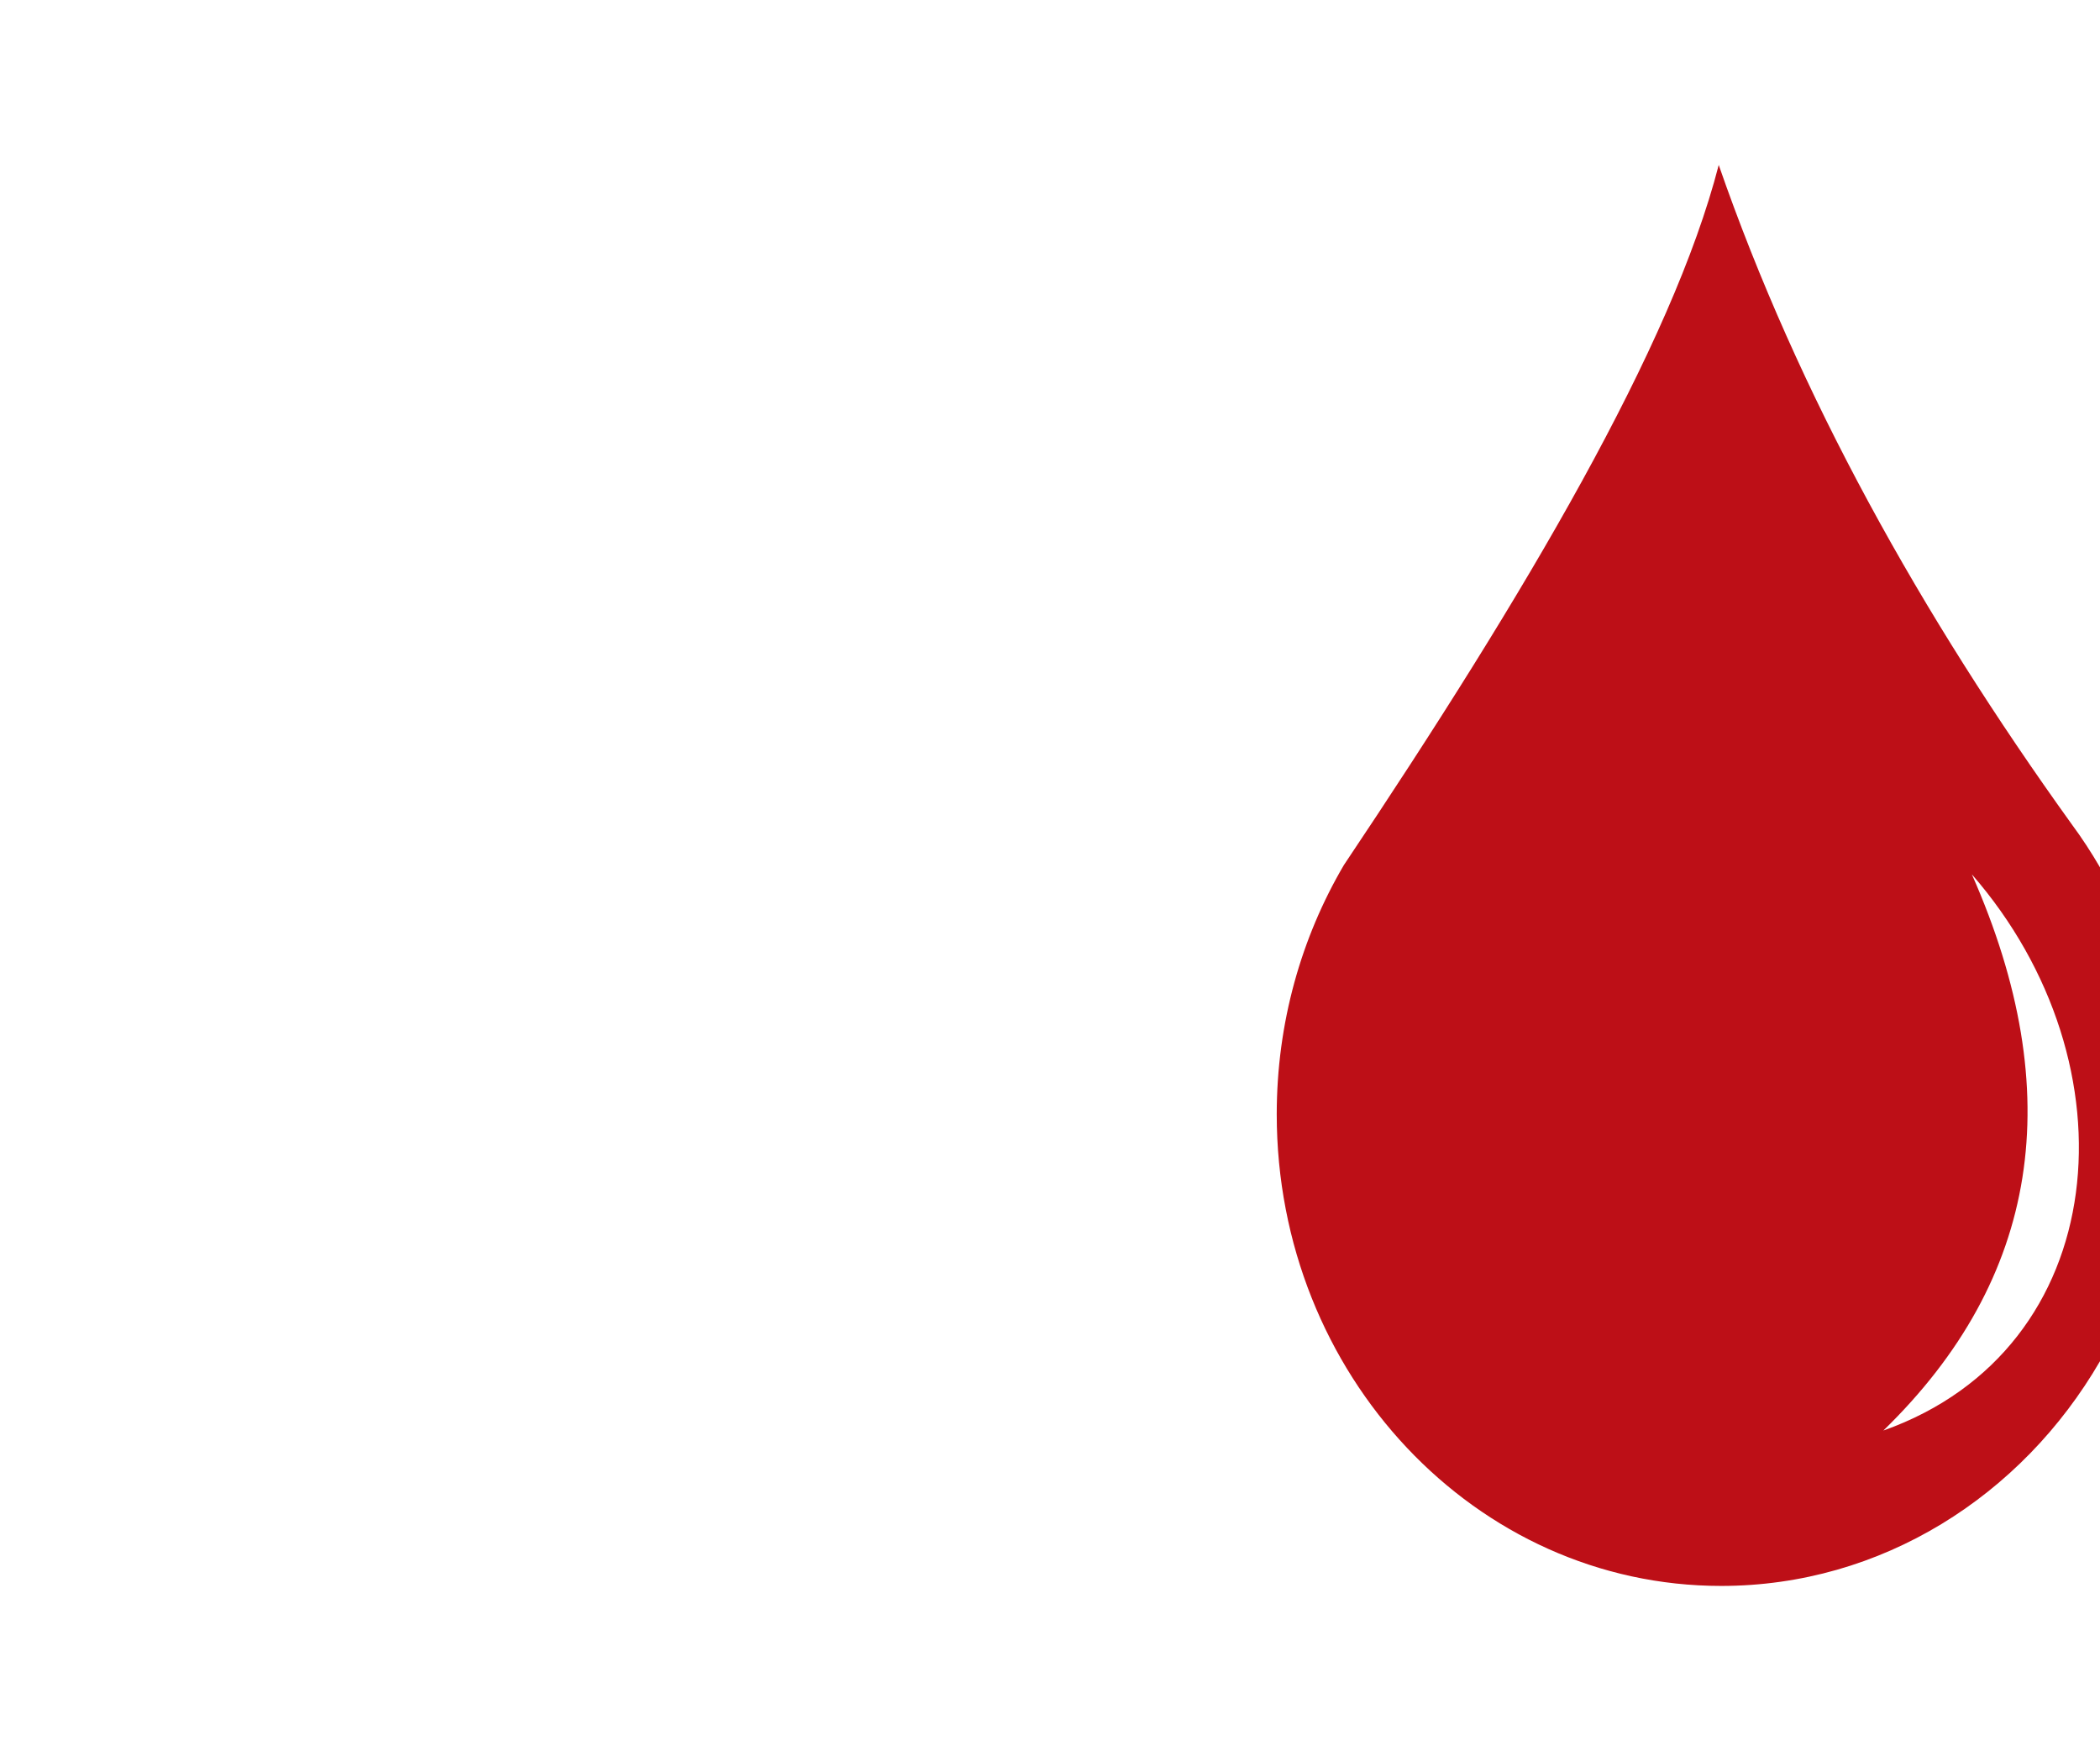
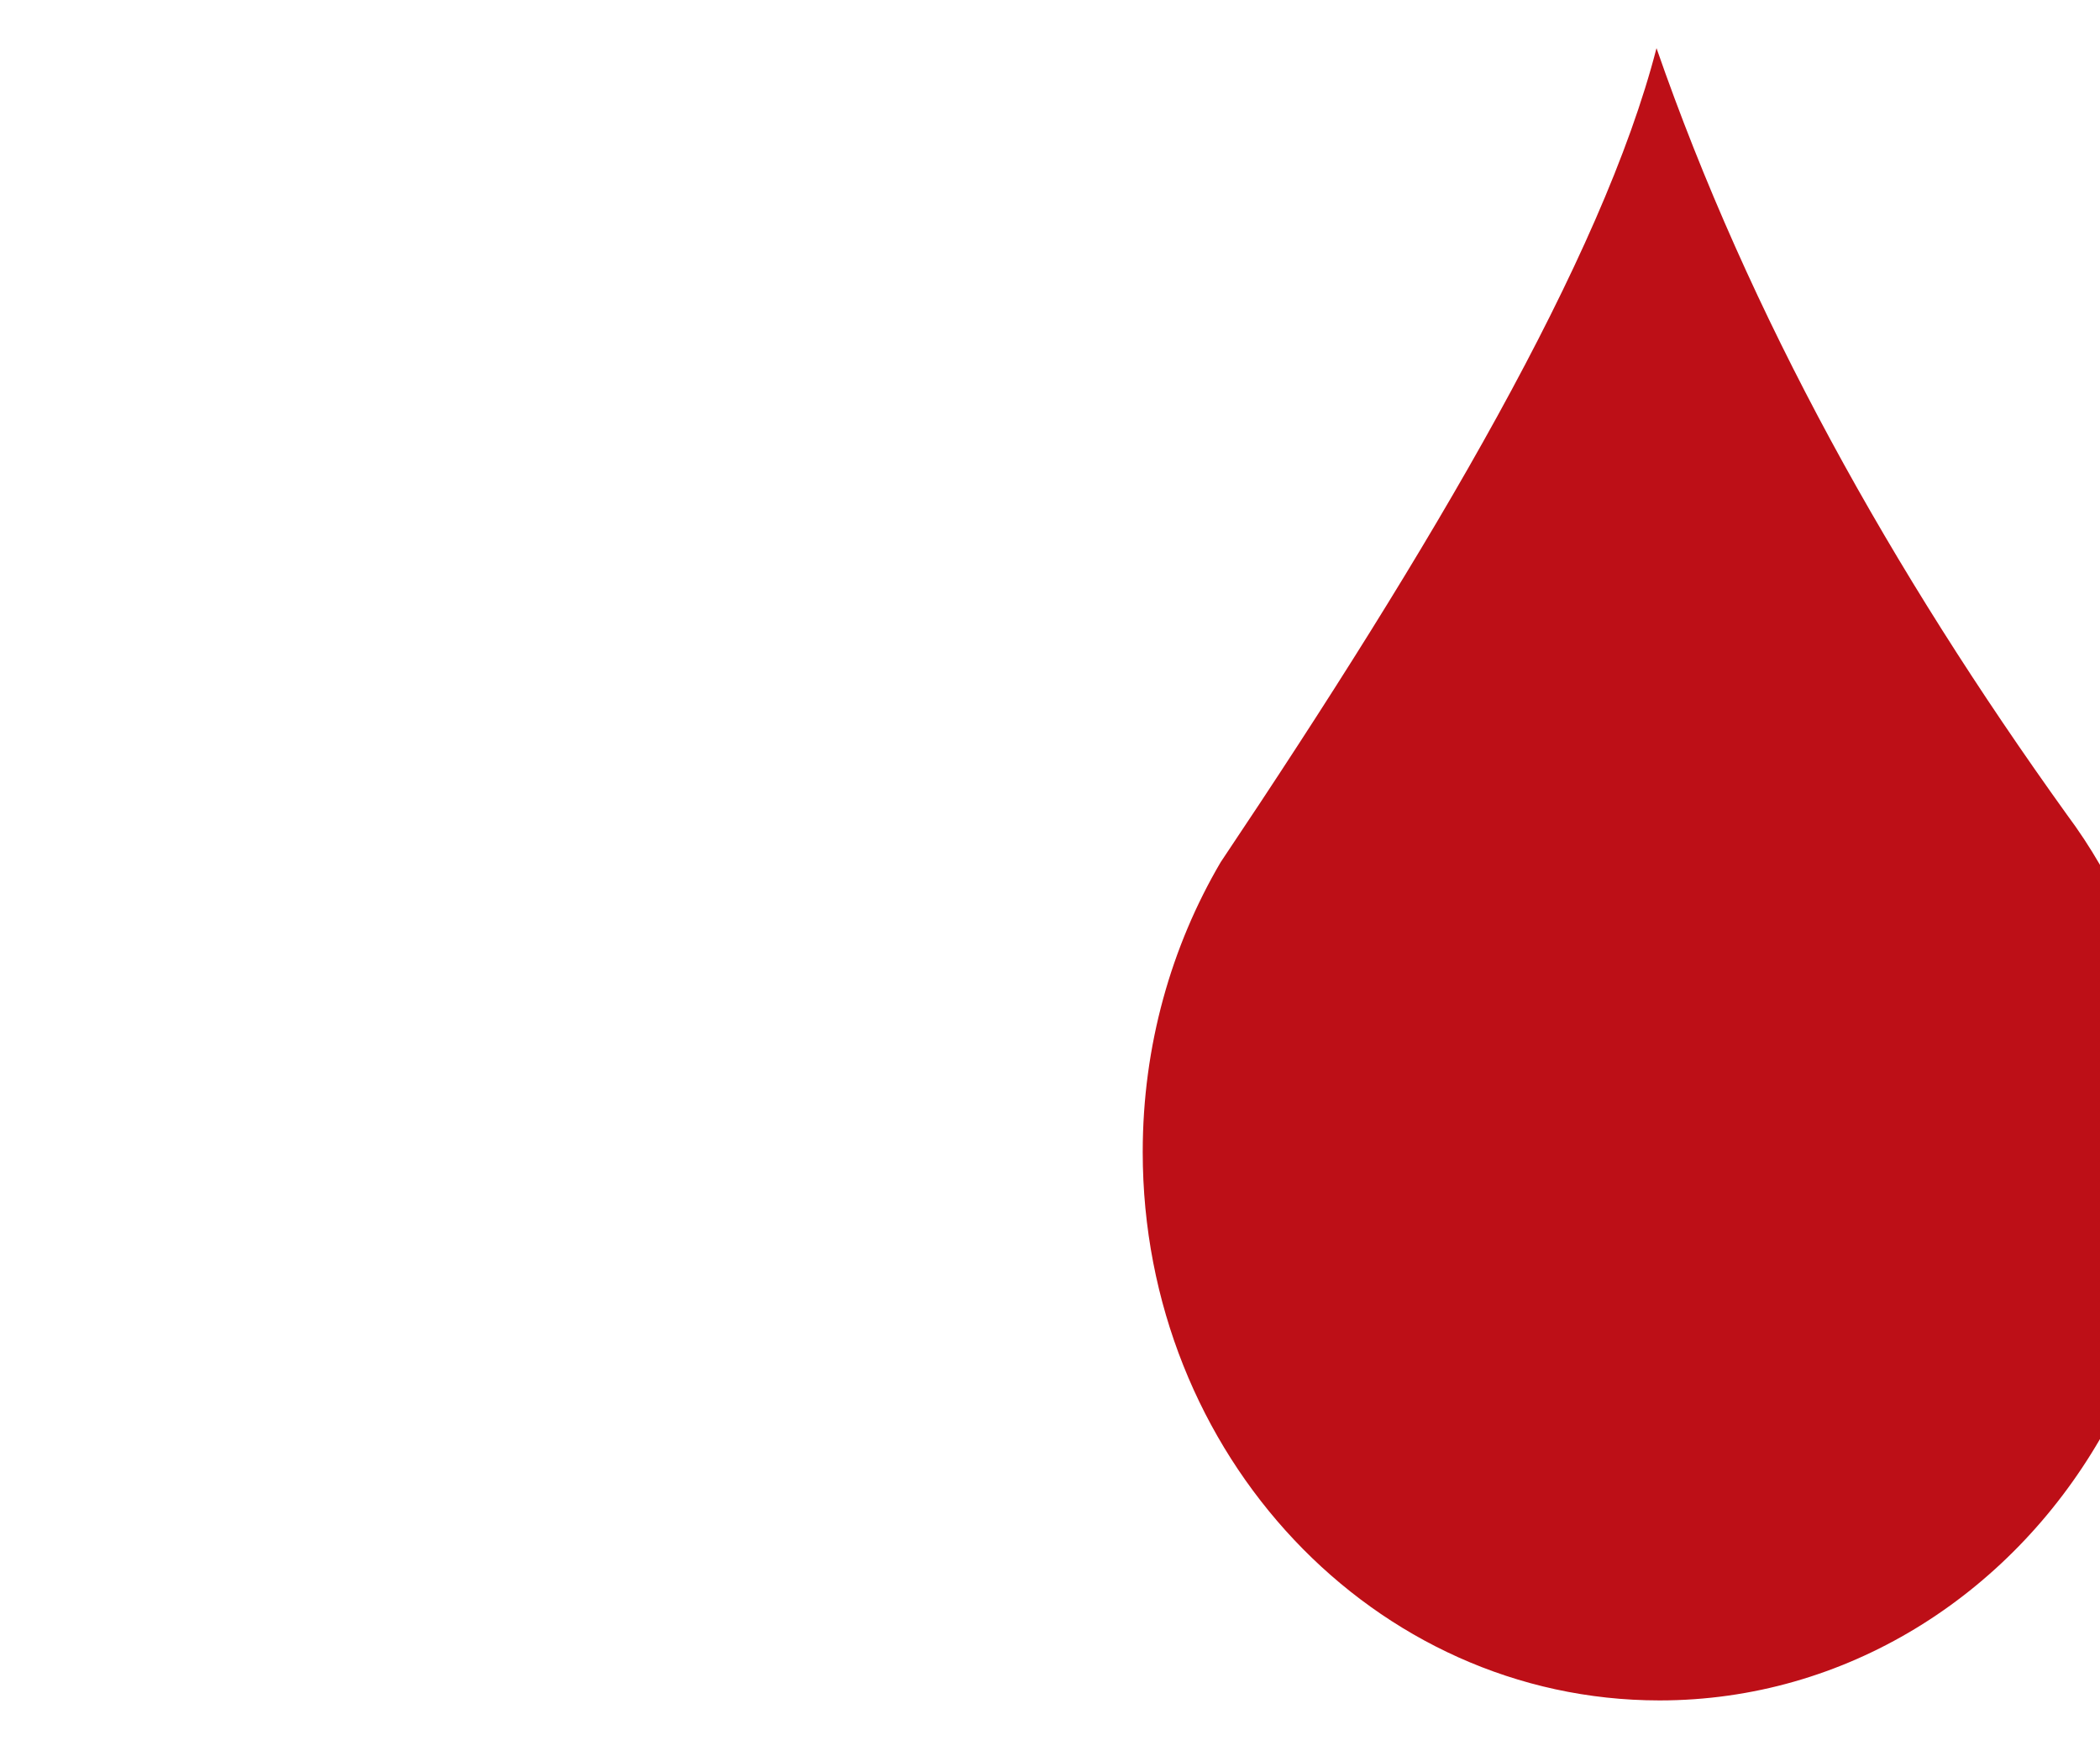
<svg xmlns="http://www.w3.org/2000/svg" version="1.1" id="Camada_1" x="0px" y="0px" viewBox="0 0 1535.6 1280" style="enable-background:new 0 0 1535.6 1280;" xml:space="preserve">
  <style type="text/css">
	.st0{fill:none;}
	.st1{fill:#BD0F17;}
</style>
  <line class="st0" x1="853.8" y1="317.2" x2="853.2" y2="318.2" />
  <line class="st0" x1="853.2" y1="318.2" x2="852.7" y2="317.2" />
  <line class="st0" x1="938.7" y1="477.8" x2="933.7" y2="468.4" />
  <g>
    <g>
-       <path class="st1" d="M1514.8,602.4c-110.4-153.6-199.5-313.3-258-481.8c-34.1,132.4-141.2,313.4-274.1,511.8    c-31.1,52.9-49.1,115.3-49.1,182.2c0,190.4,145.5,344.8,325,344.8c117.1,0,219.8-65.7,277-164.3V634.1    C1529.2,623.1,1522.3,612.5,1514.8,602.4z M1377.2,1045.8c114-110.9,135.5-246.4,64.7-406.6    C1562.9,778,1545.3,986.1,1377.2,1045.8z" />
+       <path class="st1" d="M1535.6,632.3V1052c-66.5,114.6-185.9,191.1-322.1,191.1c-208.7,0-377.9-179.5-377.9-400.9    c0-77.8,20.9-150.4,57-211.9c154.6-230.6,279-441.1,318.7-595.1c68,195.9,171.7,381.6,300,560.2    C1520.1,607.2,1528.2,619.5,1535.6,632.3z" />
    </g>
  </g>
</svg>
